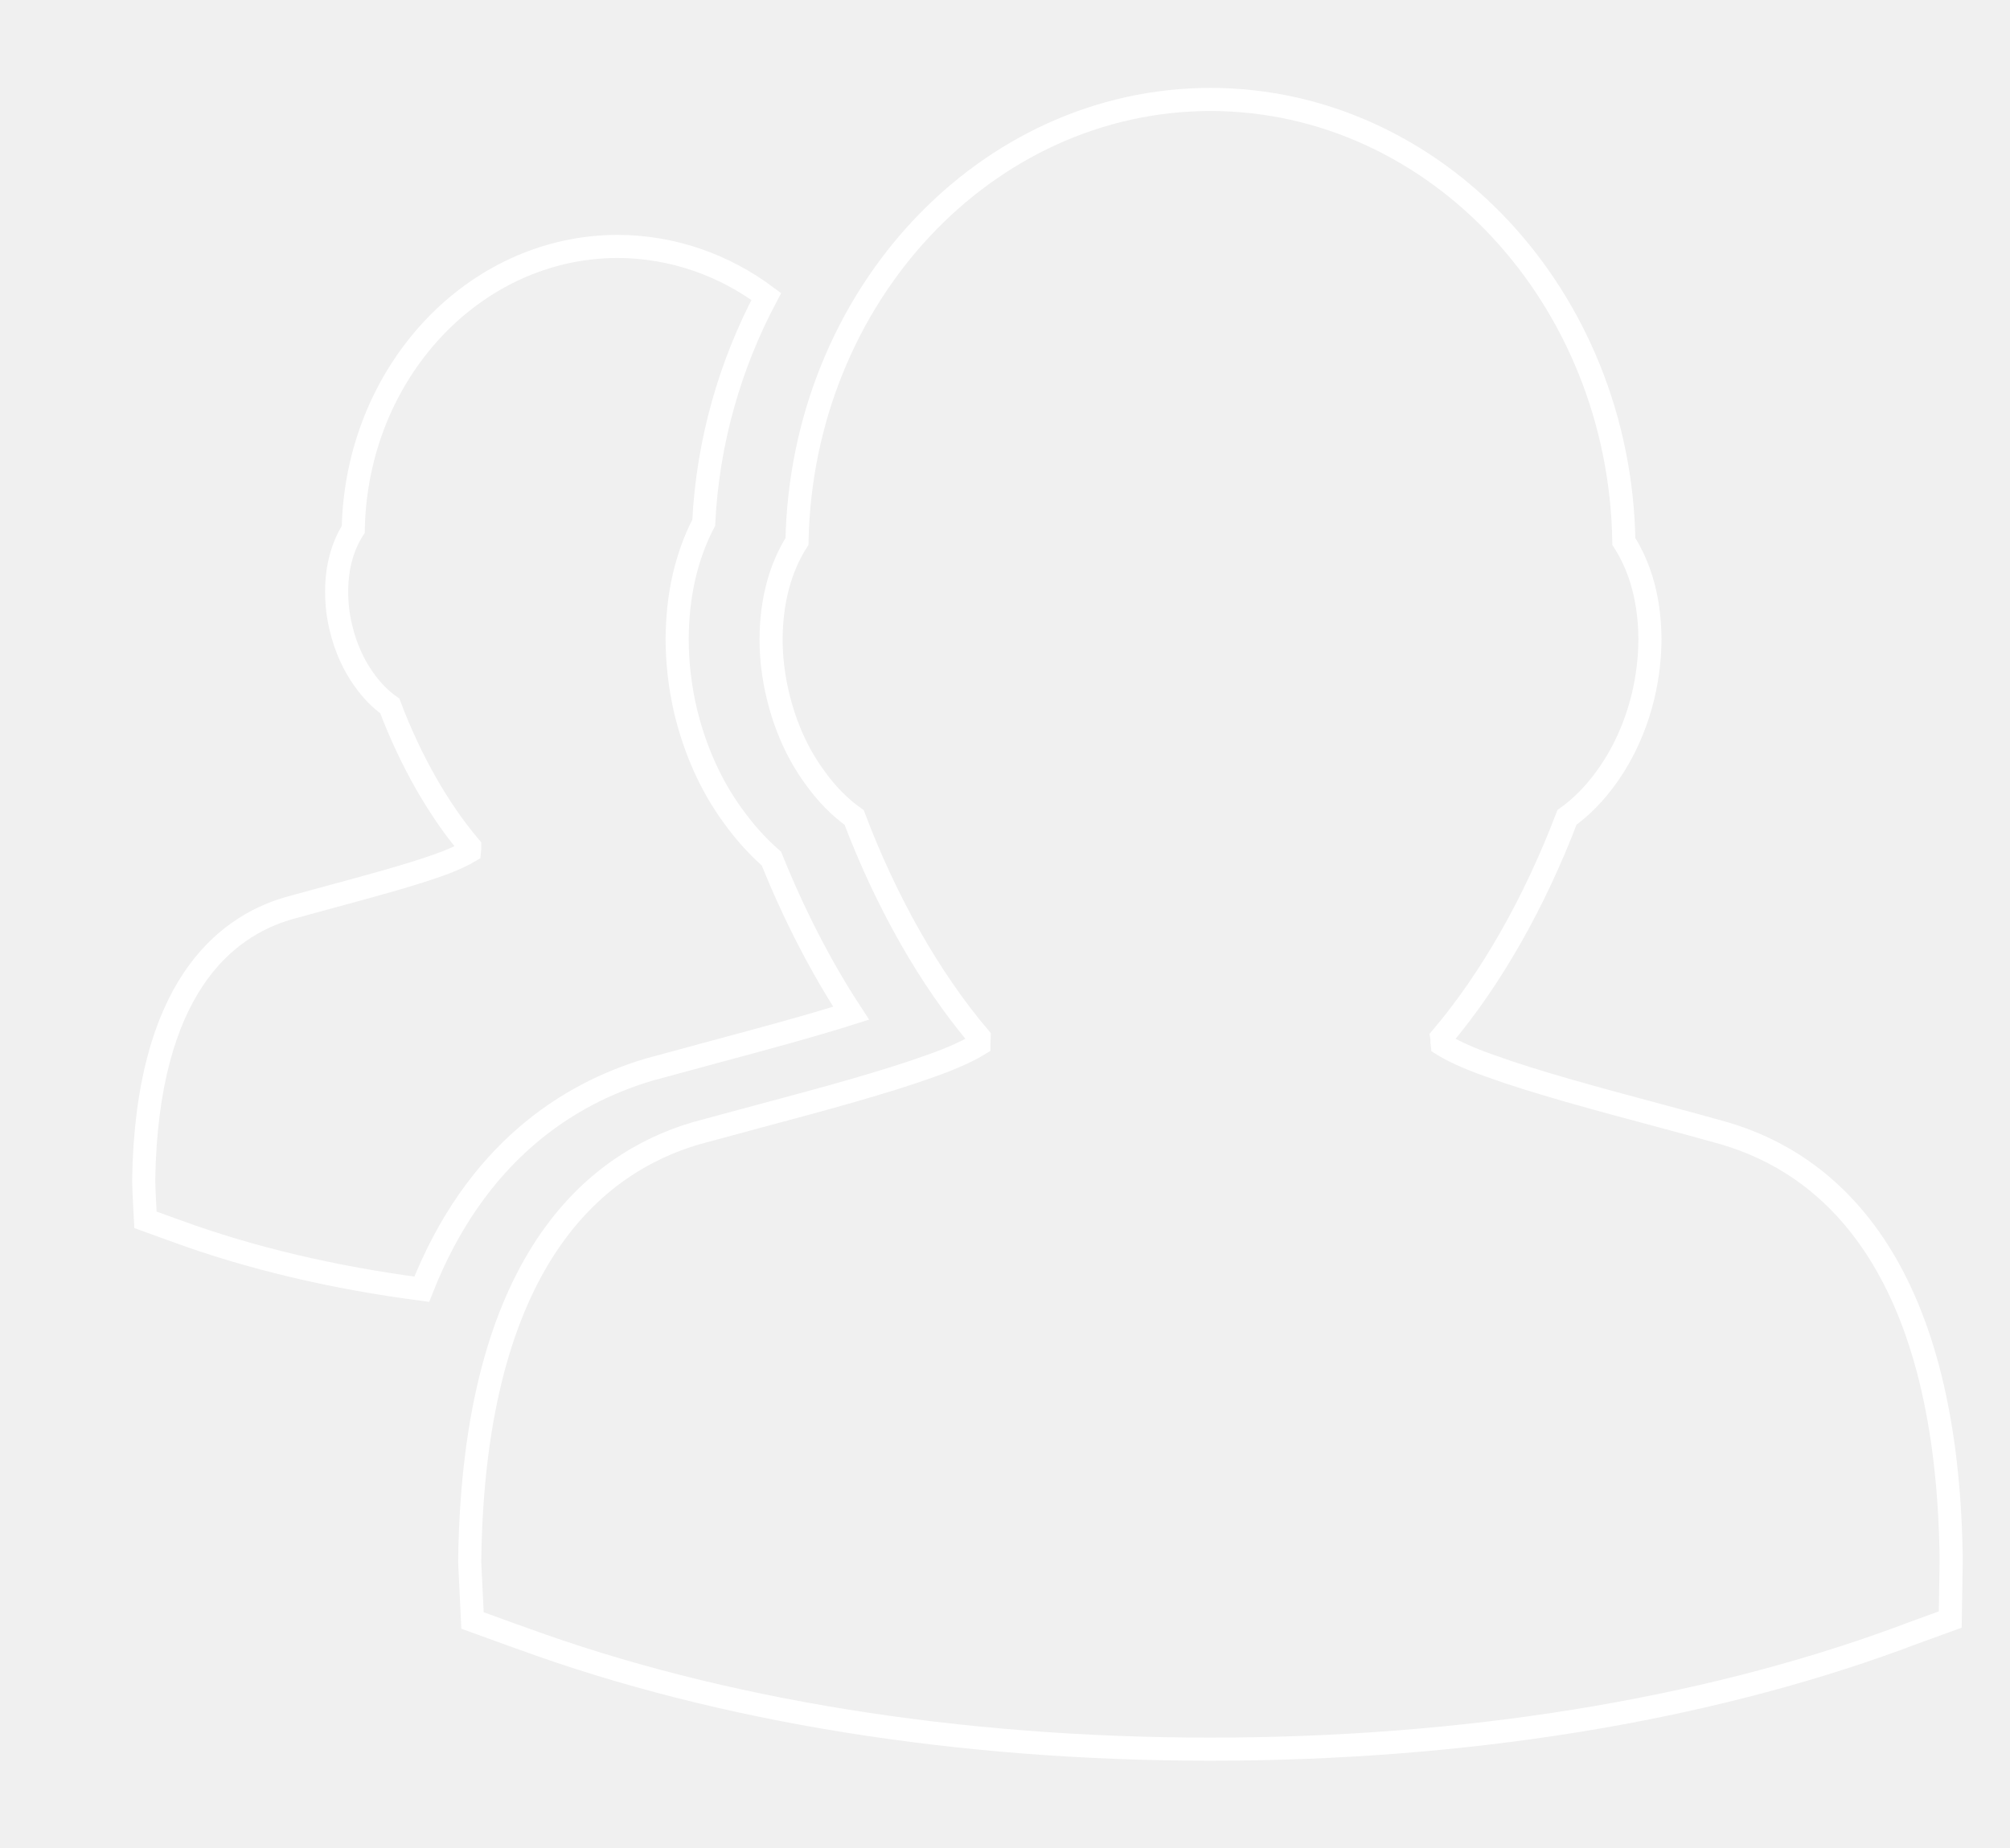
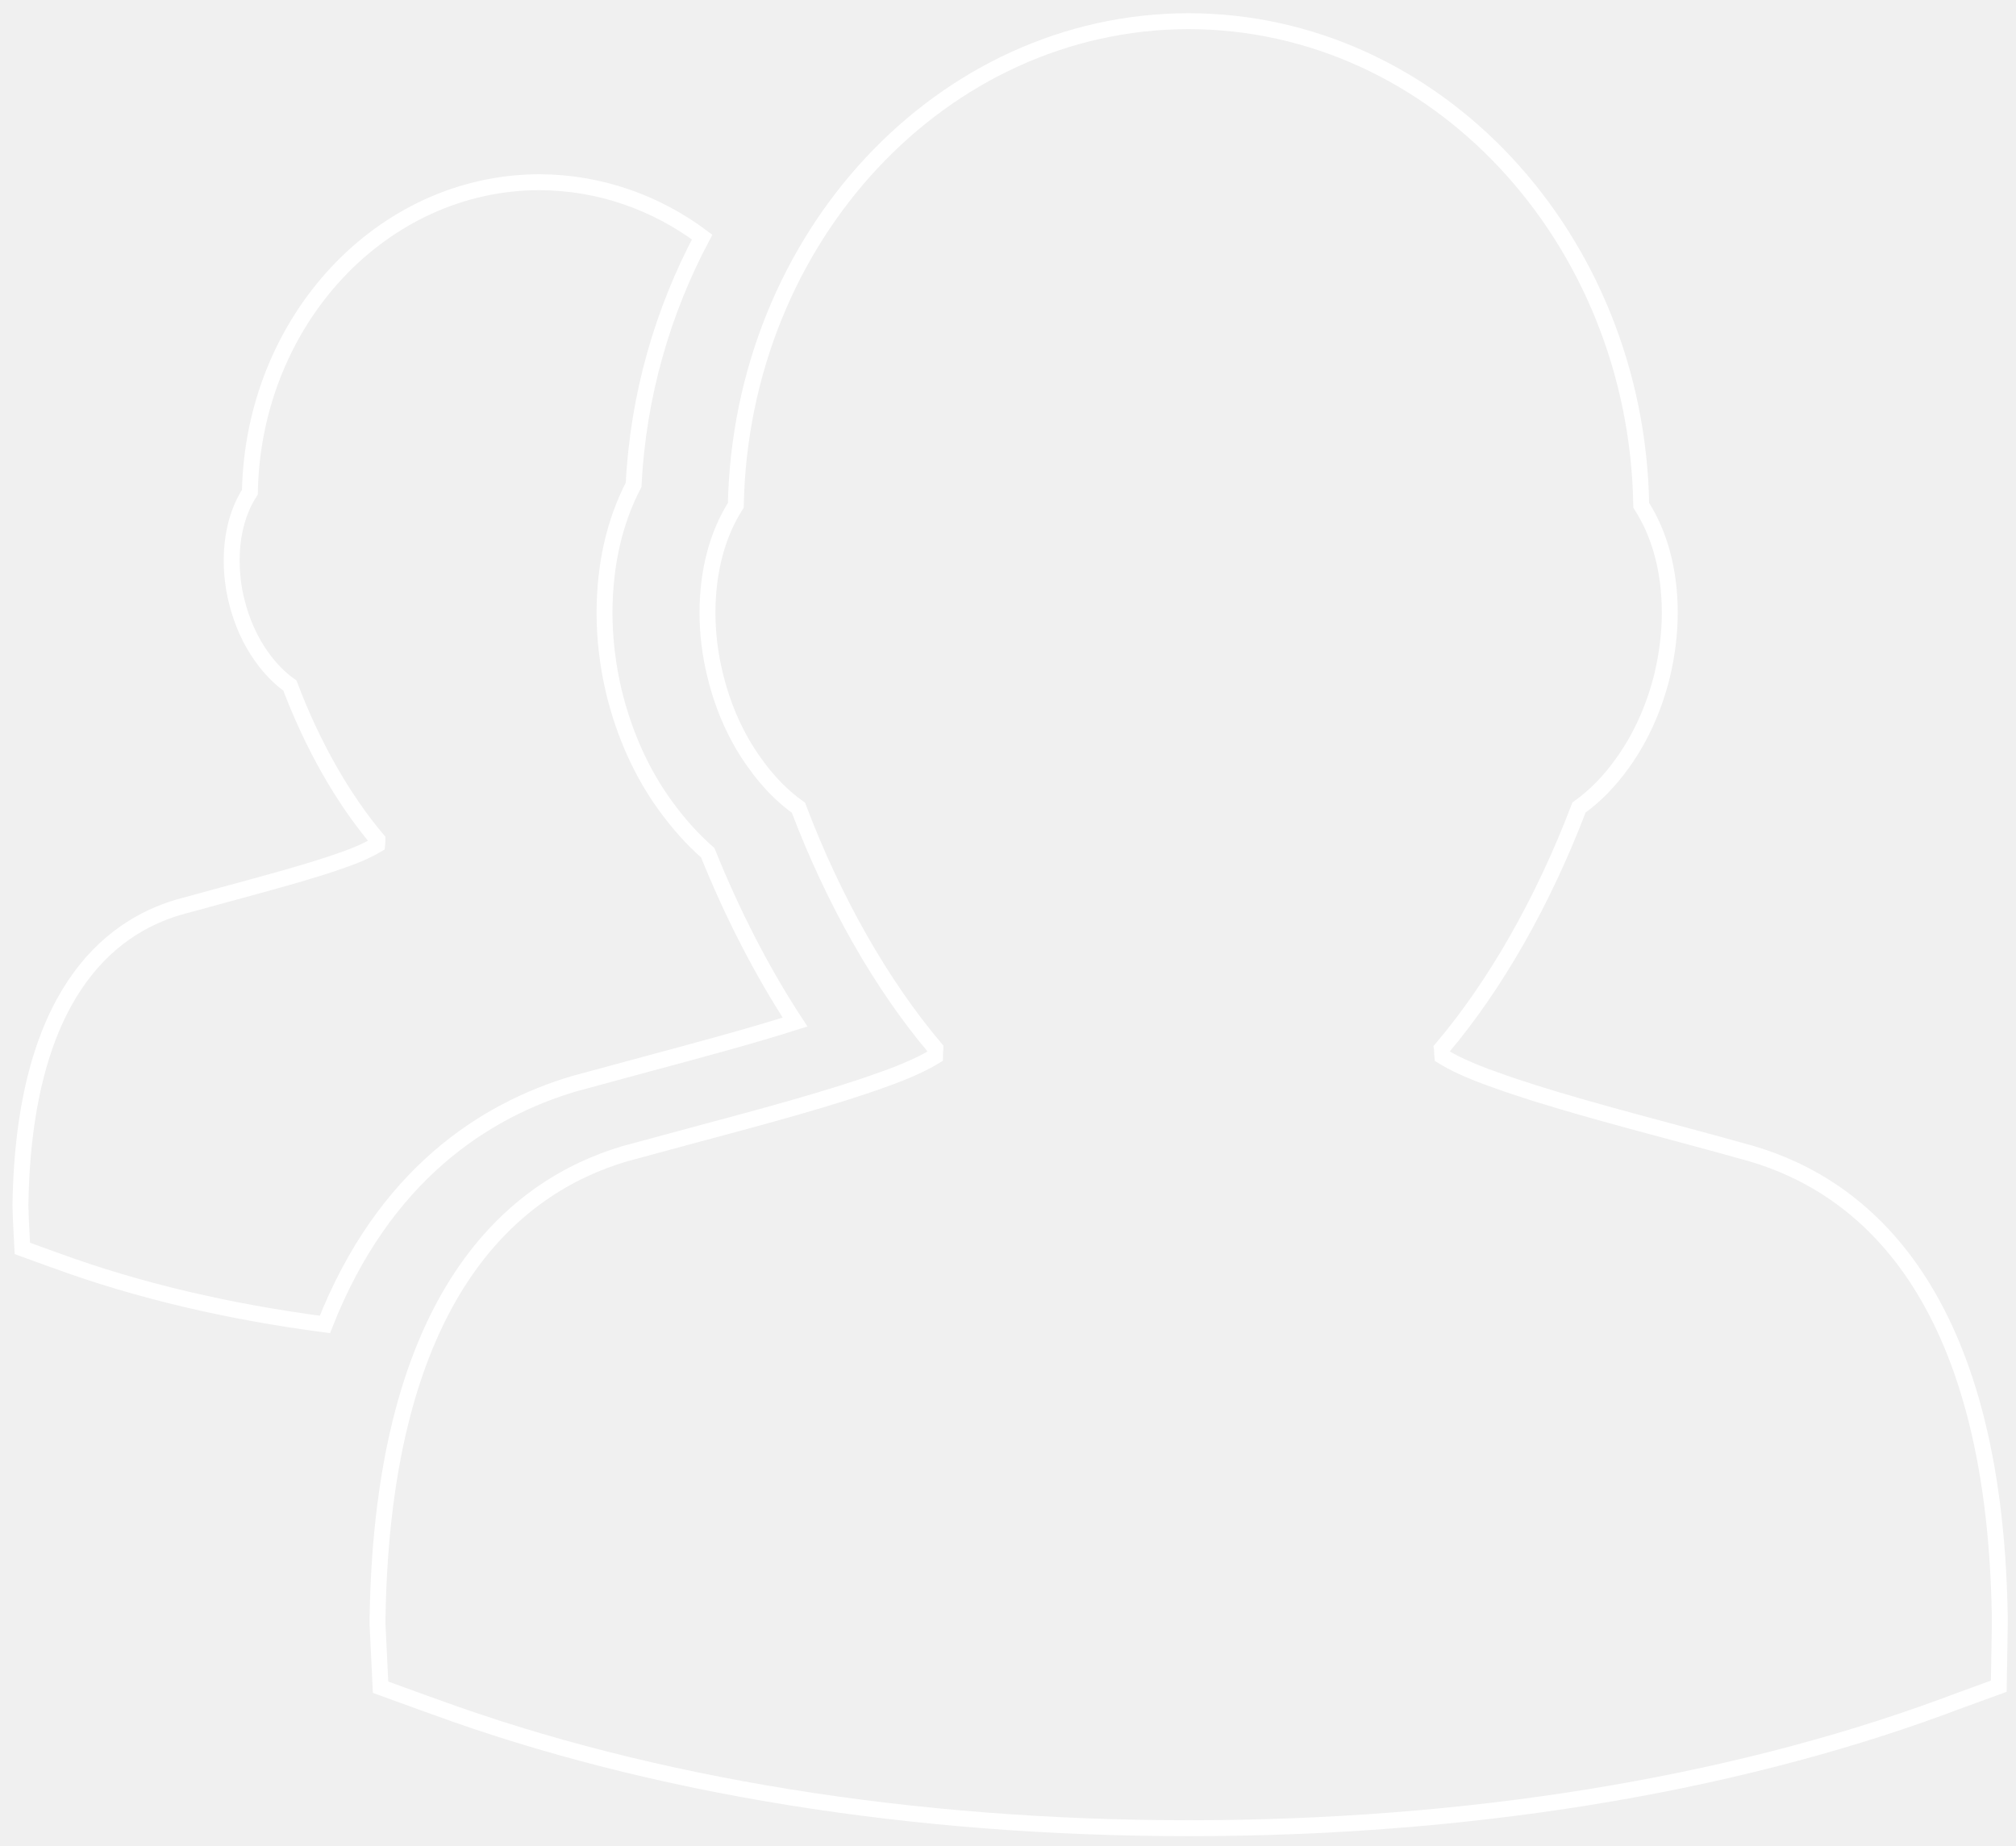
- <svg xmlns="http://www.w3.org/2000/svg" version="1.1" id="Layer_1" x="0px" y="0px" width="87px" height="80px" viewBox="376.445 257.14 87 80" enable-background="new 376.445 257.14 87 80" xml:space="preserve">
+ <svg xmlns="http://www.w3.org/2000/svg" version="1.1" id="Layer_1" x="0px" y="0px" width="253.402px" height="232px" viewBox="0 0 253.402 232" enable-background="new 0 0 253.402 232" xml:space="preserve">
  <g>
-     <path fill="none" stroke="#FFFFFF" stroke-miterlimit="10" d="M404.55,303.443l2.771-0.751c2.088-0.561,4.23-1.137,5.964-1.688   c-1.309-1.999-2.481-4.285-3.45-6.692c-0.614-0.536-1.182-1.173-1.695-1.89c-0.917-1.268-1.6-2.773-2.016-4.478   c-0.247-1.052-0.369-2.104-0.369-3.131c0.007-1.896,0.394-3.591,1.15-5.044c0.175-3.534,1.151-6.864,2.708-9.793   c-1.831-1.365-4.05-2.159-6.434-2.168c-6.229,0.009-11.316,5.469-11.444,12.251c-0.469,0.728-0.719,1.648-0.719,2.701   c0,0.522,0.06,1.052,0.188,1.575c0.206,0.846,0.547,1.604,1,2.23c0.333,0.469,0.711,0.854,1.113,1.137   c0.893,2.362,2.104,4.487,3.458,6.088c0,0.021,0,0.035,0,0.059c0,0.027,0,0.083-0.007,0.145c-0.25,0.15-0.68,0.366-1.348,0.6   c-1.241,0.444-2.95,0.905-4.769,1.397l-1.732,0.473c-2.778,0.814-6.118,3.503-6.254,11.736c0,0.092,0,0.19,0.007,0.282l0.009,0.294   l0.06,1.173l1.104,0.401l0.273,0.097c3.193,1.168,6.774,2.008,10.582,2.507C397.033,307.03,401.031,304.487,404.55,303.443   L404.55,303.443z M451.085,306.205c-0.916-0.259-1.811-0.502-2.681-0.734c-2.832-0.758-5.503-1.476-7.463-2.188   c-1.022-0.356-1.688-0.688-2.074-0.93c-0.008-0.062-0.008-0.125-0.008-0.16c0-0.056,0-0.099-0.008-0.146   c2.127-2.513,4.012-5.828,5.419-9.521c0.636-0.455,1.212-1.045,1.72-1.757c0.728-1.009,1.271-2.22,1.582-3.524   c0.188-0.812,0.288-1.629,0.288-2.447c-0.009-1.642-0.395-3.073-1.129-4.217c-0.174-10.565-8.114-19.126-17.894-19.136   c-9.736,0.01-17.684,8.536-17.896,19.136c-0.727,1.144-1.113,2.575-1.121,4.233c0,0.811,0.101,1.64,0.297,2.45   c0.318,1.324,0.855,2.513,1.565,3.489c0.516,0.735,1.115,1.342,1.734,1.779c1.398,3.691,3.284,7.002,5.412,9.515   c0,0.023,0,0.056-0.008,0.083c0,0.062-0.008,0.14-0.008,0.228c-0.385,0.236-1.068,0.575-2.112,0.938   c-1.93,0.697-4.603,1.423-7.441,2.18l-2.716,0.734c-4.336,1.286-9.562,5.487-9.765,18.352c-0.008,0.141,0,0.292,0.008,0.435   l0.022,0.456l0.089,1.842l1.728,0.627l0.424,0.15c8.568,3.134,18.877,4.794,29.793,4.794c10.914,0,21.217-1.652,29.785-4.794   l0.446-0.168l1.785-0.649l0.031-1.898l0.007-0.517v-0.41C460.682,311.685,455.468,307.49,451.085,306.205L451.085,306.205z" />
+     <path fill="none" stroke="#FFFFFF" stroke-width="2" stroke-miterlimit="10" d="M72.157,136.211l8.814-2.388   c6.641-1.782,13.451-3.615,18.965-5.366c-4.163-6.357-7.893-13.627-10.975-21.281c-1.952-1.705-3.756-3.73-5.392-6.01   c-2.914-4.027-5.085-8.819-6.407-14.235c-0.789-3.344-1.178-6.688-1.178-9.956c0.023-6.027,1.251-11.418,3.66-16.039   c0.557-11.239,3.661-21.829,8.613-31.142C82.438,25.452,75.38,22.928,67.8,22.9c-19.808,0.028-35.986,17.39-36.391,38.958   c-1.491,2.31-2.286,5.242-2.286,8.589c0,1.662,0.19,3.345,0.597,5.009c0.654,2.689,1.738,5.099,3.179,7.096   c1.062,1.487,2.263,2.714,3.541,3.611c2.838,7.516,6.689,14.273,10.995,19.359c0,0.065,0,0.112,0,0.187   c0,0.087,0,0.264-0.022,0.457c-0.794,0.481-2.163,1.168-4.282,1.907c-3.948,1.412-9.385,2.878-15.164,4.443l-5.508,1.503   C13.619,116.613,3,125.159,2.57,151.344c0,0.289,0,0.605,0.023,0.898l0.026,0.934l0.189,3.73l3.511,1.275l0.872,0.309   c10.154,3.714,21.542,6.385,33.649,7.972C48.256,147.617,60.97,139.531,72.157,136.211L72.157,136.211z M220.136,144.992   c-2.912-0.818-5.755-1.596-8.521-2.334c-9.007-2.41-17.499-4.691-23.731-6.957c-3.255-1.133-5.369-2.186-6.596-2.952   c-0.025-0.199-0.025-0.397-0.025-0.51c0-0.177,0-0.313-0.023-0.462c6.763-7.991,12.756-18.533,17.23-30.279   c2.022-1.447,3.854-3.323,5.469-5.586c2.312-3.208,4.043-7.059,5.031-11.211c0.6-2.578,0.916-5.18,0.916-7.782   c-0.027-5.221-1.254-9.773-3.59-13.41c-0.553-33.598-25.804-60.82-56.901-60.848c-30.961,0.028-56.229,27.145-56.908,60.848   c-2.312,3.636-3.538,8.189-3.563,13.465c0,2.575,0.317,5.211,0.944,7.792c1.012,4.211,2.719,7.99,4.978,11.096   c1.641,2.338,3.546,4.267,5.515,5.658c4.45,11.742,10.446,22.266,17.214,30.257c0,0.072,0,0.176-0.025,0.264   c0,0.198-0.027,0.443-0.027,0.723c-1.223,0.752-3.395,1.829-6.715,2.984c-6.138,2.219-14.636,4.525-23.665,6.932l-8.638,2.336   c-13.788,4.092-30.405,17.452-31.049,58.357c-0.024,0.445,0,0.929,0.026,1.382l0.071,1.45l0.284,5.854l5.492,1.994l1.35,0.481   c27.25,9.962,60.028,15.243,94.742,15.243c34.706,0,67.469-5.258,94.717-15.243l1.422-0.534l5.677-2.068l0.101-6.037l0.021-1.644   v-1.304C250.657,162.418,234.074,149.083,220.136,144.992L220.136,144.992z" />
  </g>
</svg>
